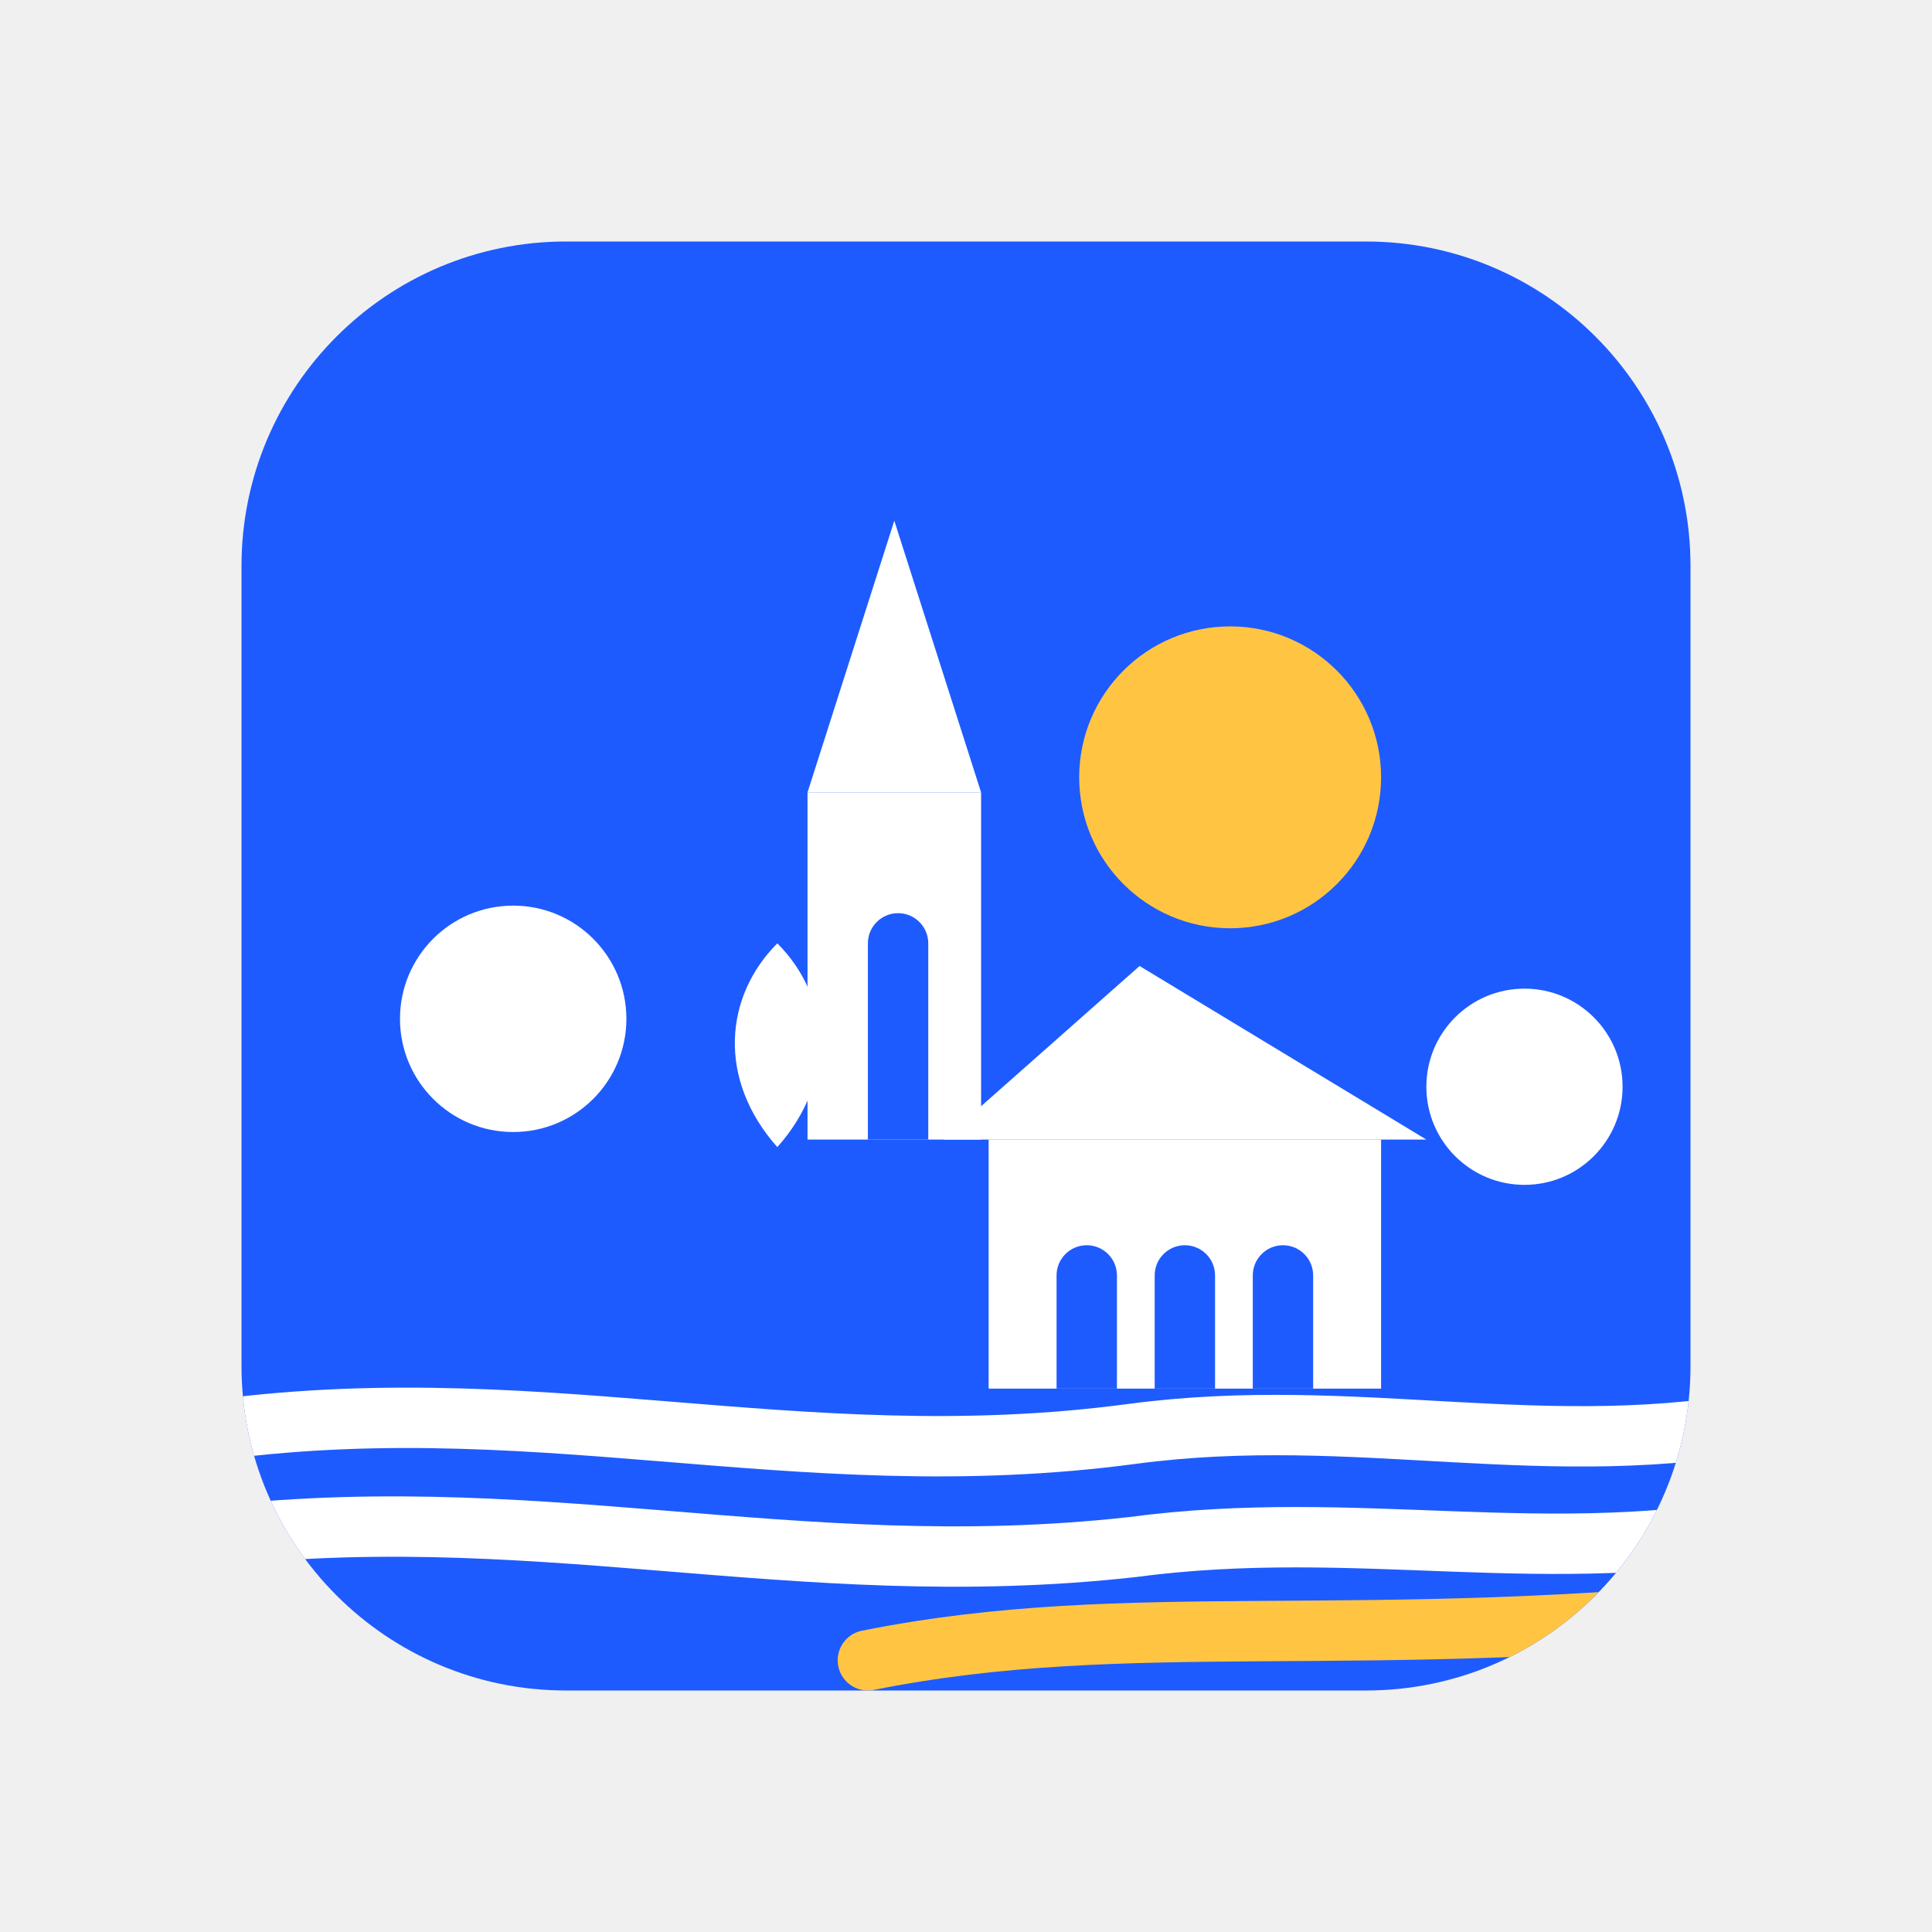
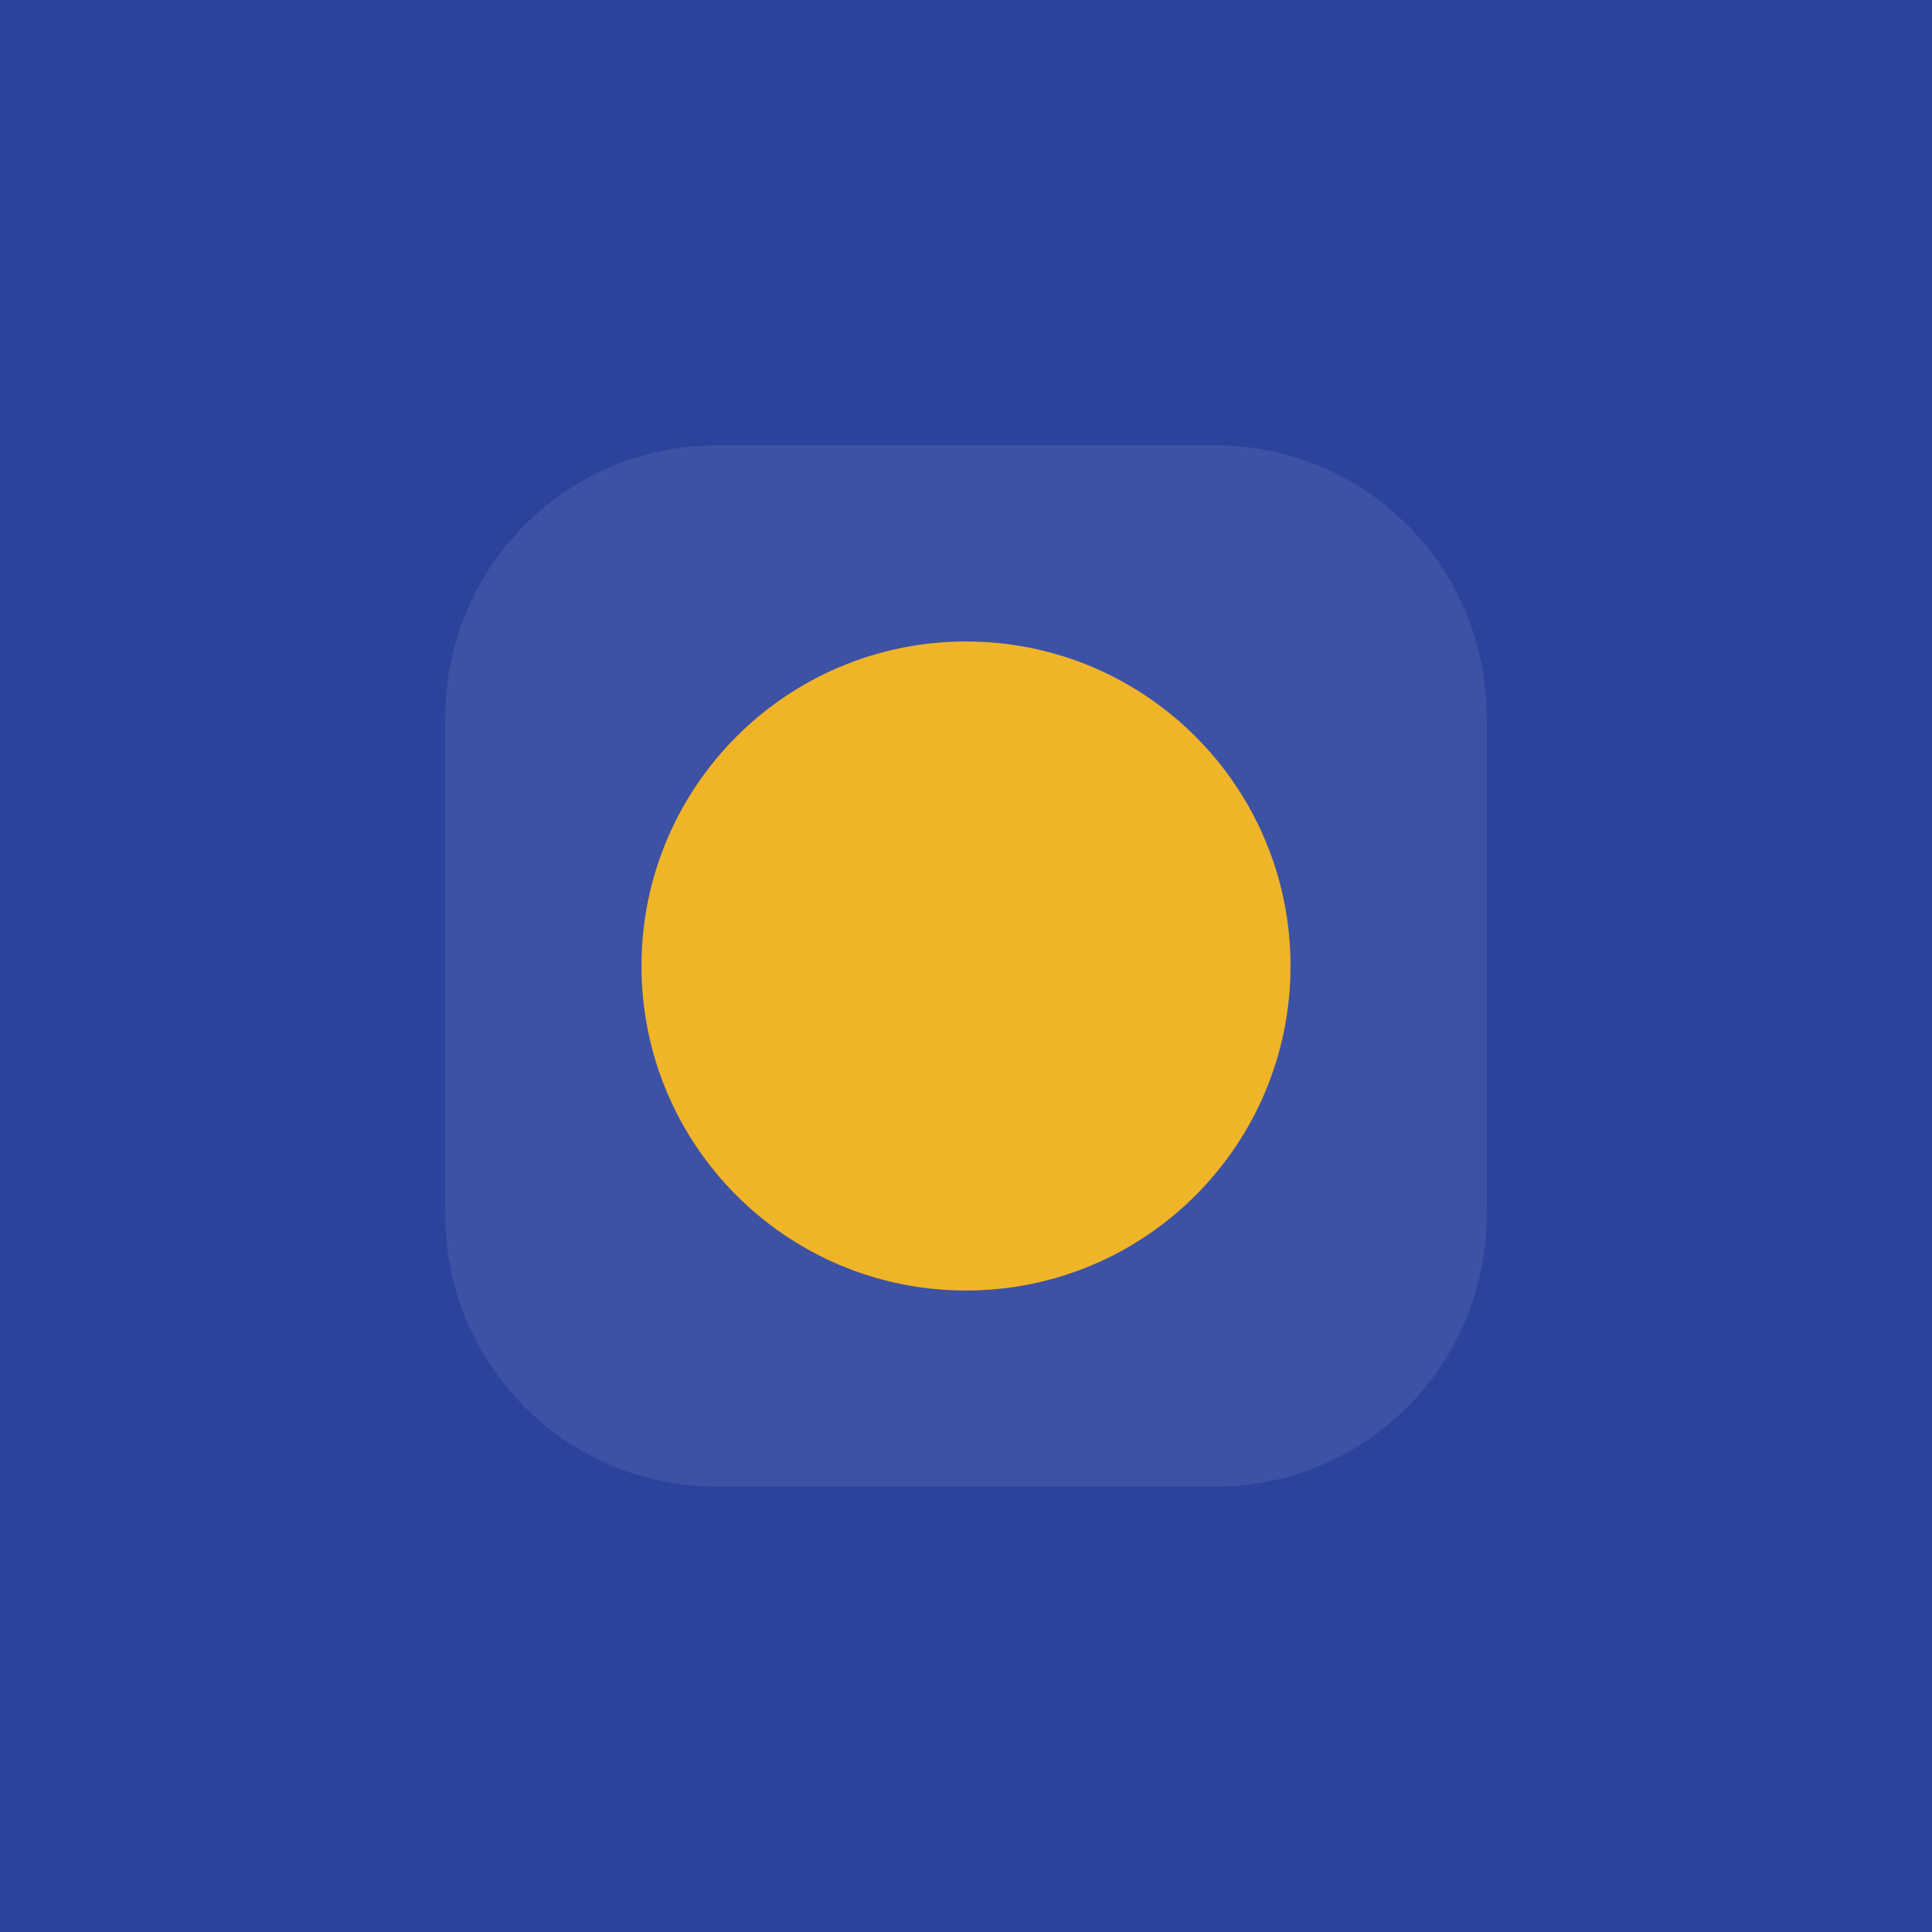
<svg xmlns="http://www.w3.org/2000/svg" viewBox="0 0 512 512">
-   <defs>
-     <clipPath id="squircle">
-       <rect x="64" y="64" width="384" height="384" rx="86" />
-     </clipPath>
-   </defs>
-   <rect x="64" y="64" width="384" height="384" rx="86" fill="#1E5BFF" />
-   <g clip-path="url(#squircle)">
-     <circle cx="326" cy="206" r="40" fill="#FFC542" />
-     <circle cx="136" cy="270" r="30" fill="#ffffff" />
-     <path d="M206 250 C220 264 222 286 206 304 C190 286 192 264 206 250 Z" fill="#ffffff" />
-     <circle cx="404" cy="288" r="26" fill="#ffffff" />
-     <polygon points="237,138 214,210 260,210" fill="#ffffff" />
-     <rect x="214" y="210" width="46" height="92" fill="#ffffff" />
-     <path d="M230 302 L230 250 A8 8 0 0 1 246 250 L246 302 Z" fill="#1E5BFF" />
-     <polygon points="302,256 250,302 378,302" fill="#ffffff" />
-     <rect x="262" y="302" width="104" height="66" fill="#ffffff" />
-     <path d="M280 368 L280 338 A8 8 0 0 1 296 338 L296 368 Z" fill="#1E5BFF" />
-     <path d="M306 368 L306 338 A8 8 0 0 1 322 338 L322 368 Z" fill="#1E5BFF" />
-     <path d="M332 368 L332 338 A8 8 0 0 1 348 338 L348 368 Z" fill="#1E5BFF" />
-     <path d="M50 380 C140 366 210 392 300 380 C360 372 410 388 470 376" fill="none" stroke="#ffffff" stroke-width="16" stroke-linecap="round" />
-     <path d="M50 408 C140 396 210 420 300 410 C360 402 410 416 470 404" fill="none" stroke="#ffffff" stroke-width="16" stroke-linecap="round" />
-     <path d="M230 440 C300 426 360 438 470 426" fill="none" stroke="#FFC542" stroke-width="16" stroke-linecap="round" />
-   </g>
+   <rect width="512" height="512" fill="#2c439c" />
+   <rect x="118" y="118" width="276" height="276" rx="72" fill="#ffffff" fill-opacity="0.08" />
+   <circle cx="256" cy="256" r="86" fill="#f0b429" />
</svg>
